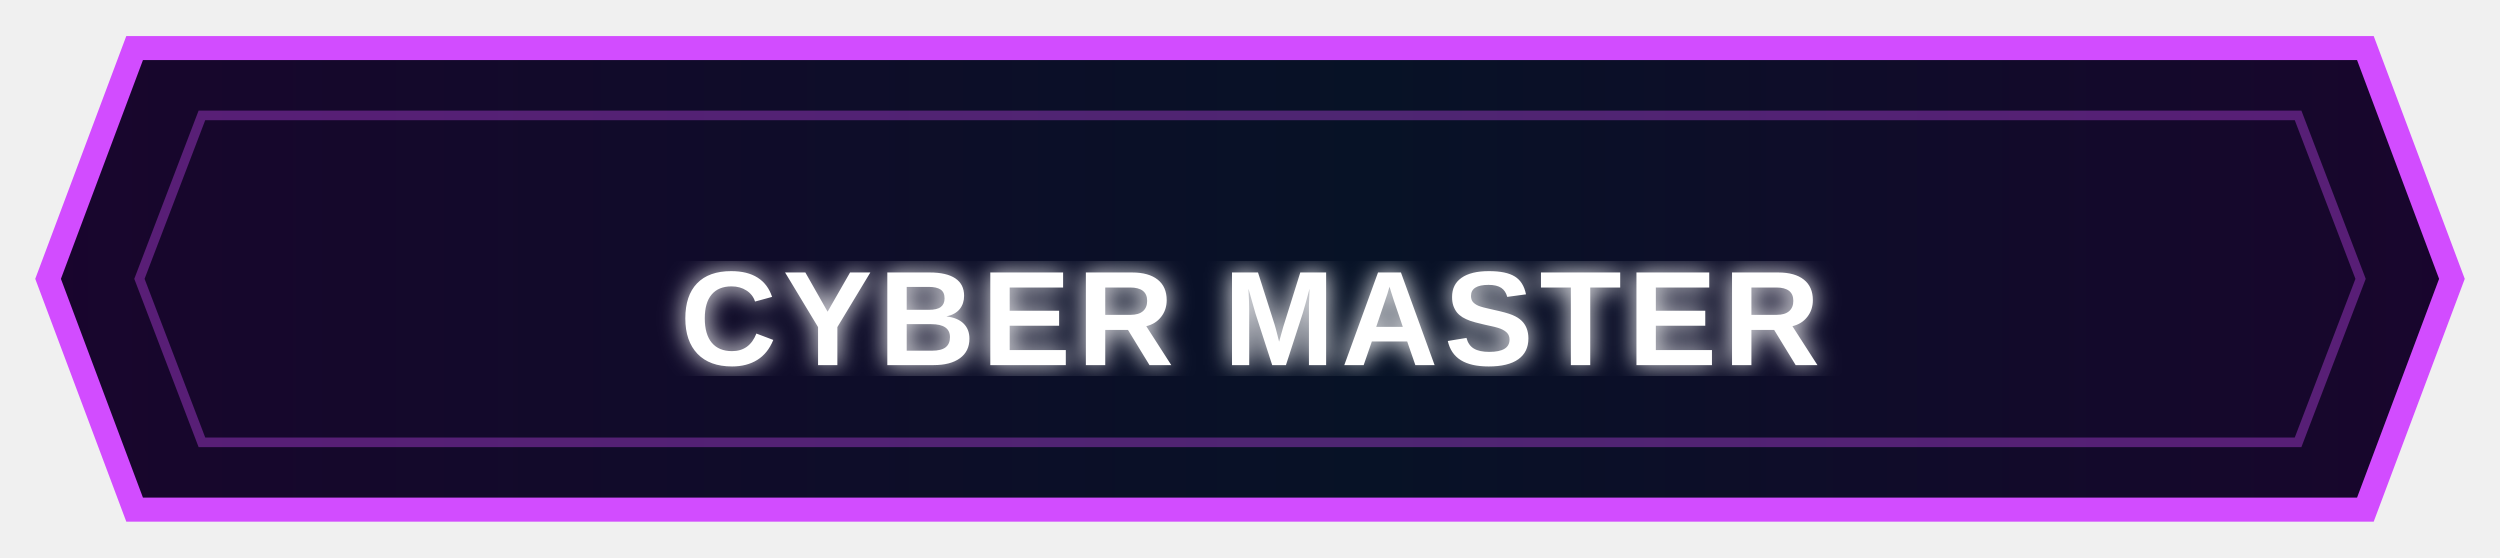
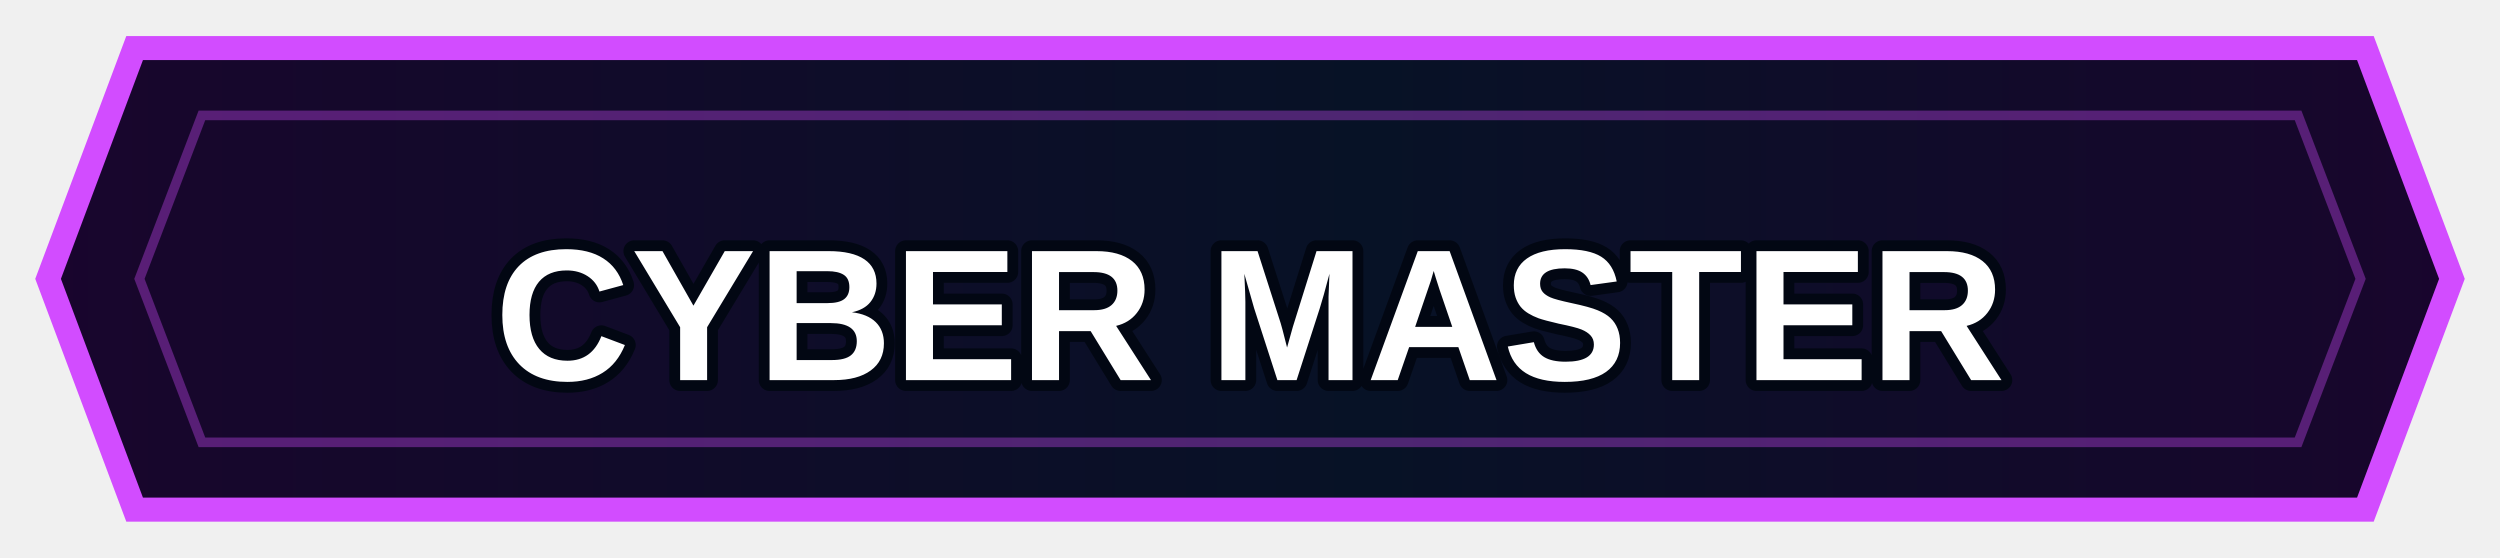
<svg xmlns="http://www.w3.org/2000/svg" width="520" height="116" viewBox="0 0 520 116">
  <defs>
    <linearGradient id="g" x1="0" x2="1">
      <stop stop-color="#19052d" />
      <stop offset=".55" stop-color="#071226" />
      <stop offset="1" stop-color="#19052d" />
    </linearGradient>
-     <filter id="glow">
-       <feGaussianBlur stdDeviation="2.5" result="b" />
-       <feMerge>
-         <feMergeNode in="b" />
-         <feMergeNode in="SourceGraphic" />
-       </feMerge>
-     </filter>
  </defs>
  <path d="M28 10H492L510 58L492 106H28L10 58Z" fill="url(#g)" stroke="#d24cff" stroke-width="5" />
  <path d="M42 24H478L491 58L478 92H42L29 58Z" fill="none" stroke="#d24cff" stroke-opacity=".35" stroke-width="2" />
-   <text x="260" y="68" text-anchor="middle" dominant-baseline="middle" font-family="Arial,Helvetica,sans-serif" font-size="28" font-weight="900" letter-spacing="1.2" fill="#fff" filter="url(#glow)">CYBER MASTER</text>
+   <text x="260" y="68" text-anchor="middle" dominant-baseline="middle" font-family="Arial,Helvetica,sans-serif" font-weight="900" fill="#FFFFFF" stroke="#020713" stroke-width="4.5" stroke-linejoin="round" paint-order="stroke fill" font-size="39" letter-spacing="0.2">CYBER MASTER</text>
</svg>
